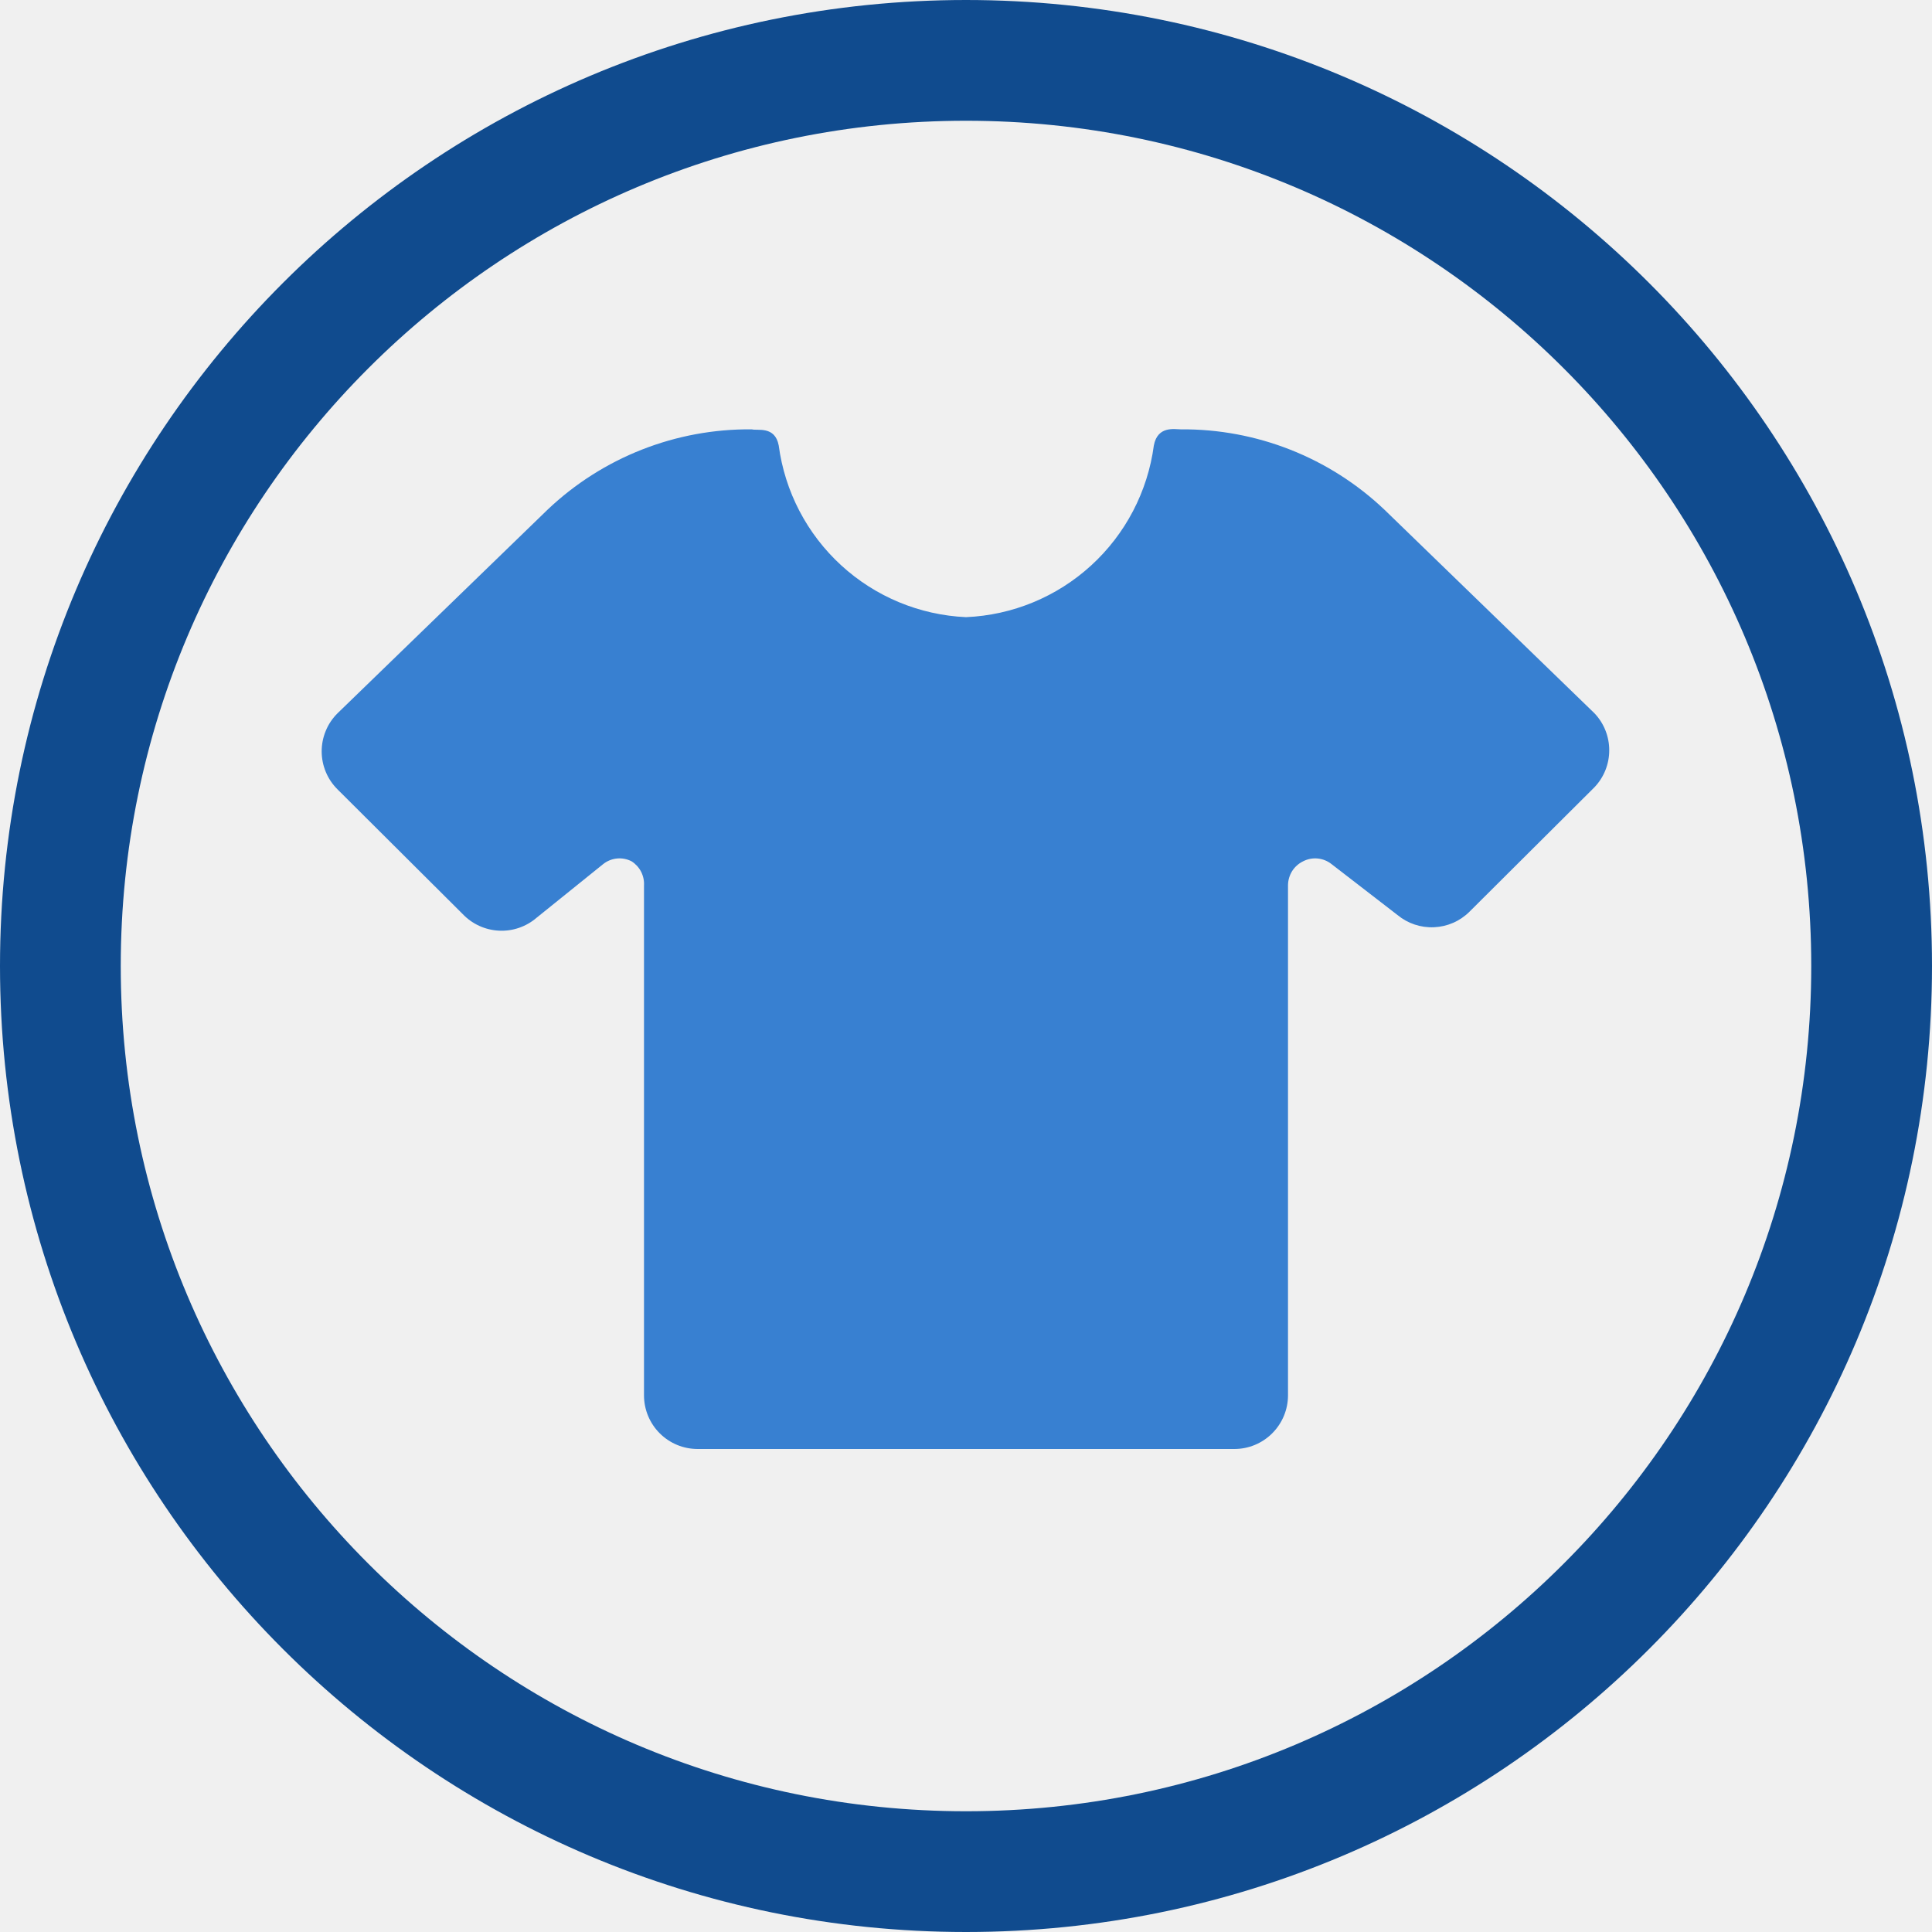
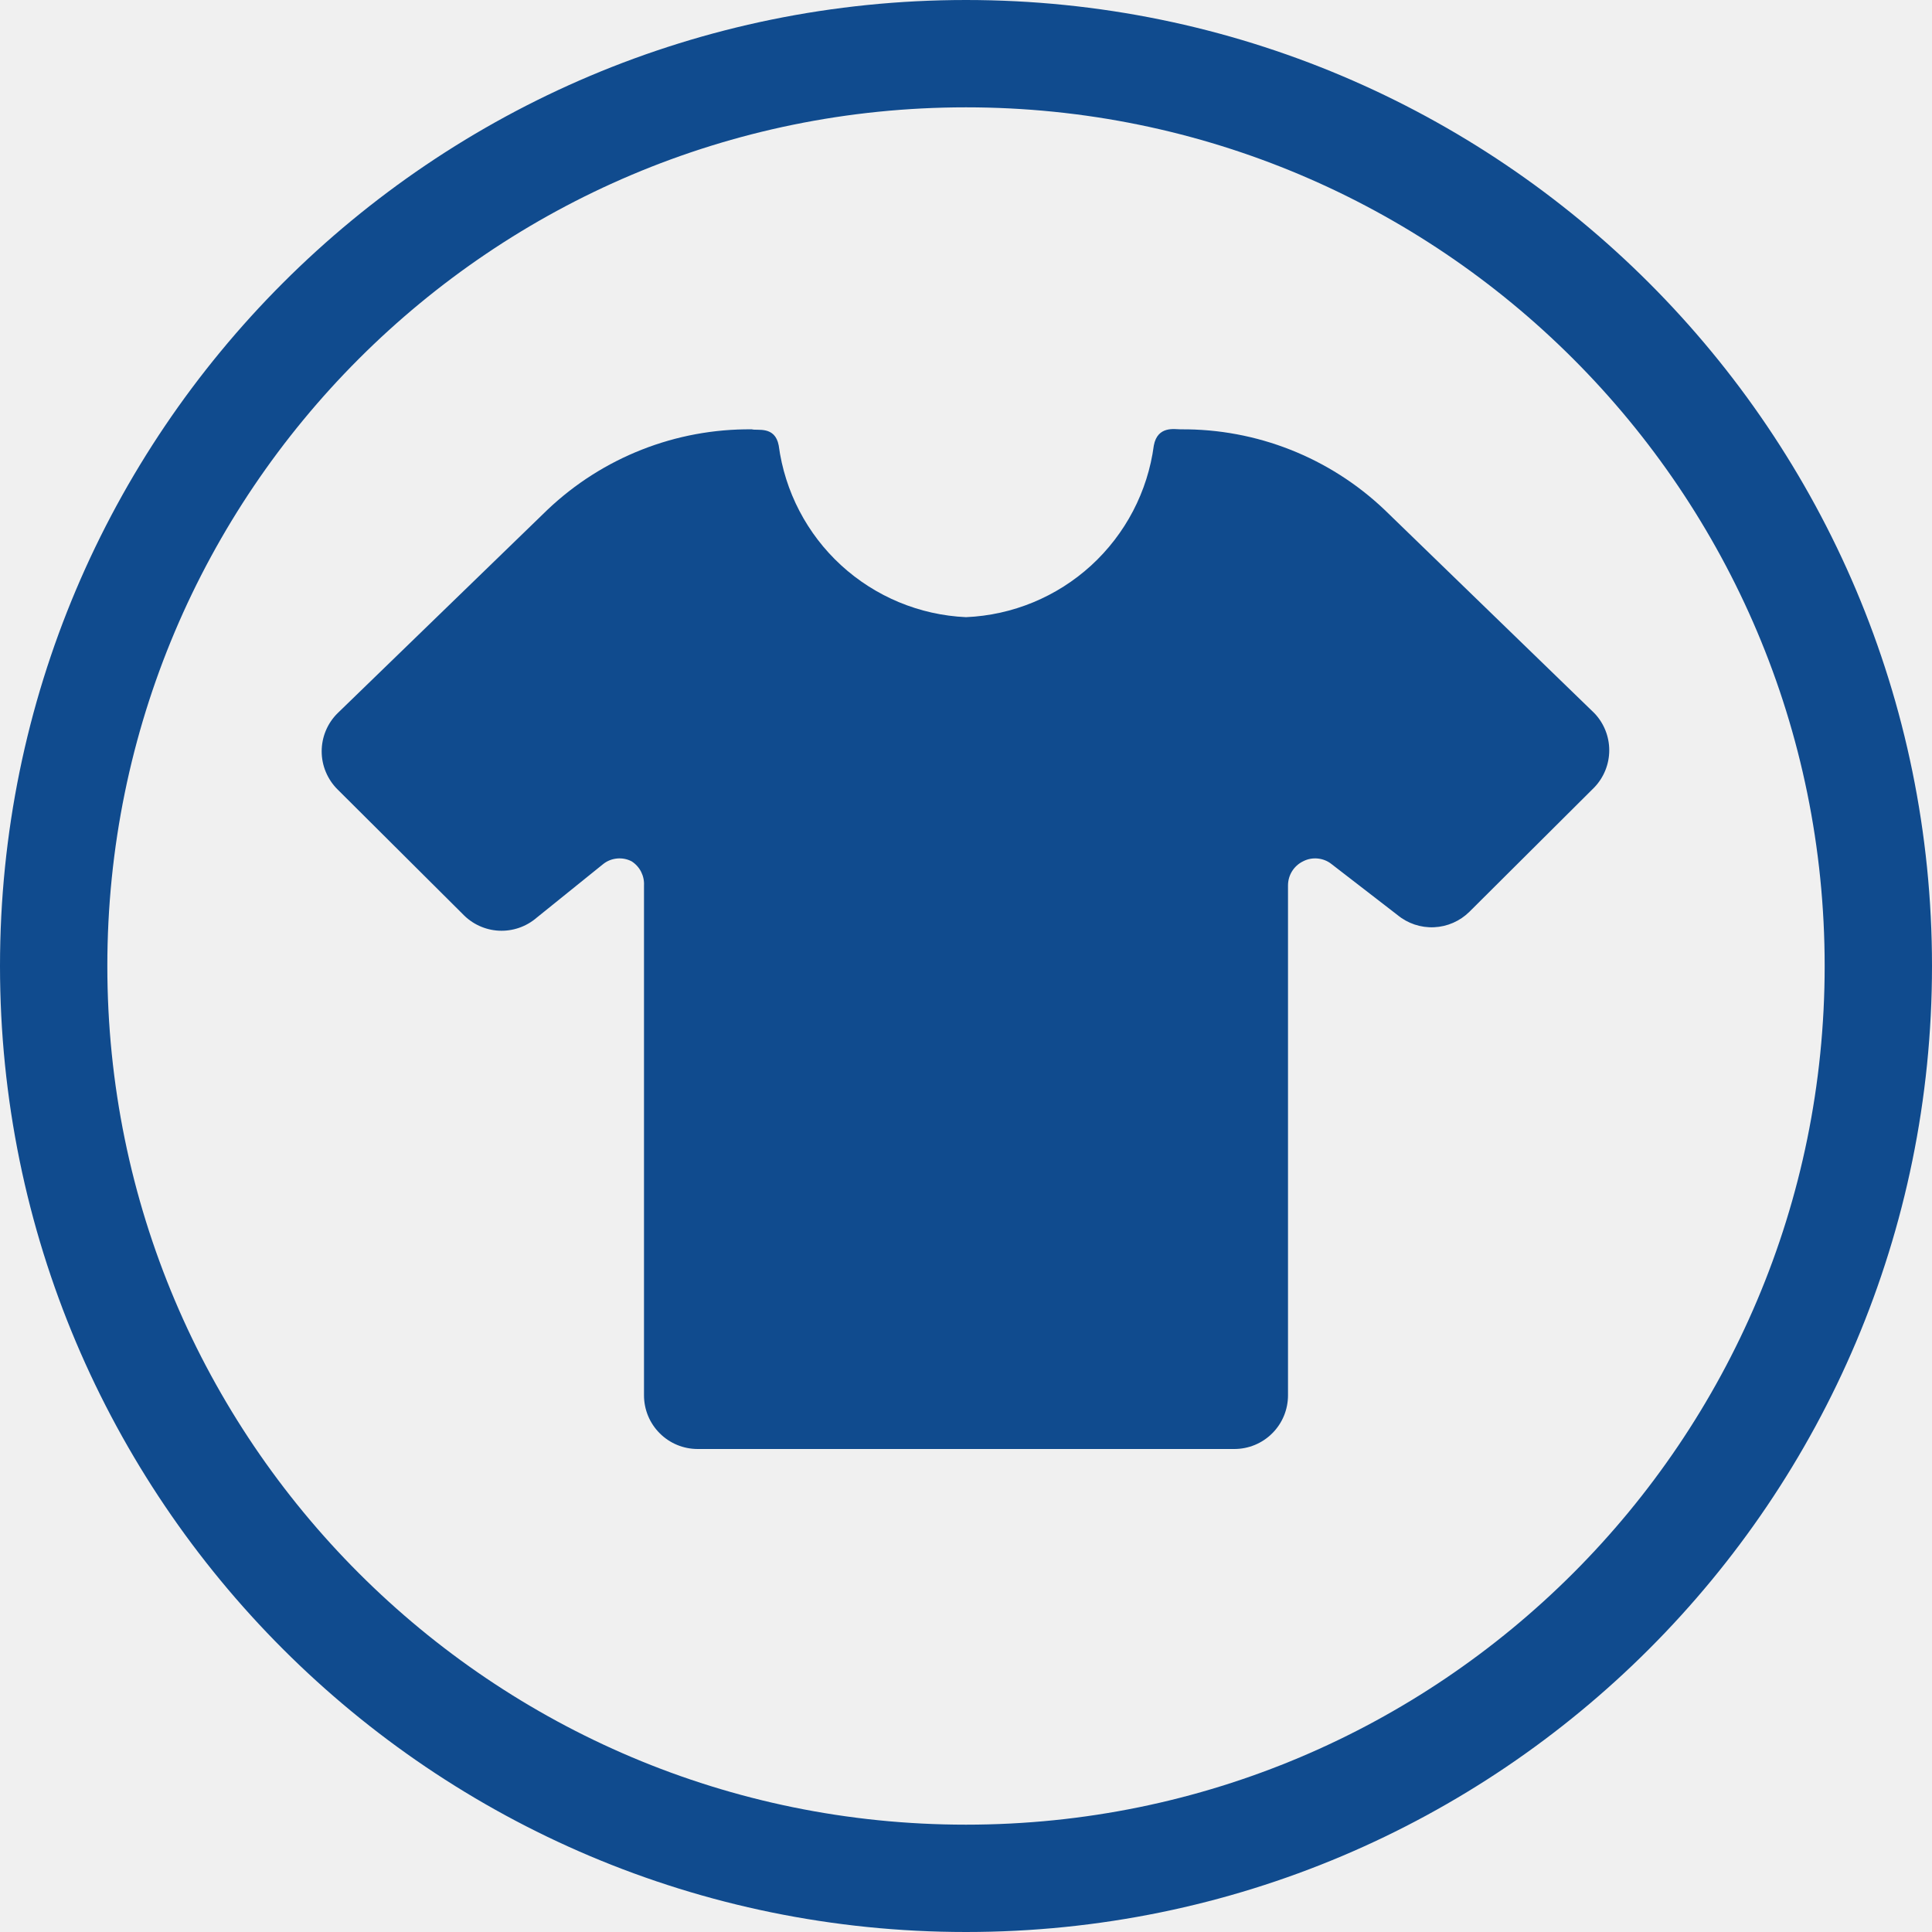
- <svg xmlns="http://www.w3.org/2000/svg" width="48" height="48" viewBox="0 0 48 48" fill="none">
-   <g clip-path="url(#clip0_1127_3142)">
-     <path d="M39.613 17.72L34.4 12.667C33.034 11.368 31.218 10.651 29.333 10.667C29.187 10.667 28.76 10.573 28.667 11.067C28.514 12.213 27.963 13.269 27.109 14.049C26.256 14.829 25.155 15.284 24 15.333C22.847 15.281 21.749 14.825 20.899 14.045C20.048 13.265 19.499 12.211 19.347 11.067C19.253 10.573 18.813 10.707 18.68 10.667C16.791 10.648 14.969 11.365 13.6 12.667L8.387 17.72C8.262 17.844 8.162 17.991 8.095 18.154C8.027 18.316 7.992 18.491 7.992 18.667C7.992 18.843 8.027 19.017 8.095 19.18C8.162 19.342 8.262 19.489 8.387 19.613L11.493 22.707C11.729 22.956 12.052 23.105 12.395 23.122C12.737 23.14 13.073 23.024 13.333 22.8L14.987 21.467C15.085 21.389 15.205 21.341 15.33 21.329C15.455 21.317 15.582 21.342 15.693 21.4C15.793 21.464 15.874 21.553 15.928 21.658C15.982 21.764 16.007 21.882 16 22V34.667C16 35.02 16.14 35.359 16.39 35.609C16.64 35.86 16.98 36 17.333 36H30.667C31.02 36 31.359 35.86 31.609 35.609C31.859 35.359 32 35.02 32 34.667V22C32 21.875 32.035 21.753 32.1 21.646C32.167 21.54 32.261 21.455 32.373 21.4C32.485 21.342 32.611 21.317 32.736 21.329C32.862 21.341 32.981 21.389 33.08 21.467L34.72 22.733C34.975 22.944 35.298 23.052 35.629 23.037C35.959 23.023 36.272 22.886 36.507 22.653L39.613 19.56C39.85 19.312 39.981 18.983 39.981 18.64C39.981 18.297 39.85 17.968 39.613 17.72Z" fill="#3880D1" />
+ <svg xmlns="http://www.w3.org/2000/svg" viewBox="0 0 36 36" fill="none">
+   <g clip-path="url(#clip0_1544_6354)">
+     <path d="M29.71 13.29L25.8 9.5C24.776 8.526 23.413 7.988 22 8C21.89 8 21.57 7.93 21.5 8.3C21.386 9.16 20.972 9.951 20.332 10.537C19.692 11.122 18.866 11.463 18 11.5C17.135 11.461 16.312 11.118 15.674 10.534C15.036 9.949 14.624 9.158 14.51 8.3C14.44 7.93 14.11 8.03 14.01 8C12.593 7.986 11.227 8.524 10.2 9.5L6.29 13.29C6.196 13.383 6.122 13.493 6.071 13.615C6.02 13.737 5.994 13.868 5.994 14C5.994 14.132 6.02 14.263 6.071 14.384C6.122 14.506 6.196 14.617 6.29 14.71L8.62 17.03C8.797 17.217 9.039 17.329 9.296 17.342C9.553 17.355 9.805 17.268 10 17.1L11.24 16.1C11.314 16.041 11.403 16.006 11.498 15.997C11.592 15.988 11.686 16.006 11.77 16.05C11.845 16.098 11.906 16.165 11.946 16.244C11.986 16.323 12.005 16.411 12 16.5V26C12 26.265 12.105 26.52 12.293 26.707C12.48 26.895 12.735 27 13 27H23C23.265 27 23.52 26.895 23.707 26.707C23.895 26.52 24 26.265 24 26V16.5C24 16.406 24.026 16.314 24.075 16.235C24.125 16.155 24.196 16.091 24.28 16.05C24.364 16.006 24.458 15.988 24.552 15.997C24.646 16.006 24.736 16.041 24.81 16.1L26.04 17.05C26.231 17.208 26.474 17.289 26.721 17.278C26.969 17.267 27.204 17.164 27.38 16.99L29.71 14.67C29.887 14.484 29.986 14.237 29.986 13.98C29.986 13.723 29.887 13.476 29.71 13.29Z" fill="#104B8E" />
  </g>
-   <circle cx="24" cy="24" r="22.5" stroke="#104B8E" stroke-width="3" />
+   <circle cx="18" cy="18" r="17" stroke="#104B8E" stroke-width="2" />
  <defs>
-     <clipPath id="clip0_1127_3142">
-       <rect width="32" height="32" fill="white" transform="translate(8 7.33325)" />
+     <clipPath id="clip0_1544_6354">
+       <rect width="24" height="24" fill="white" transform="translate(6 5.49994)" />
    </clipPath>
  </defs>
</svg>
